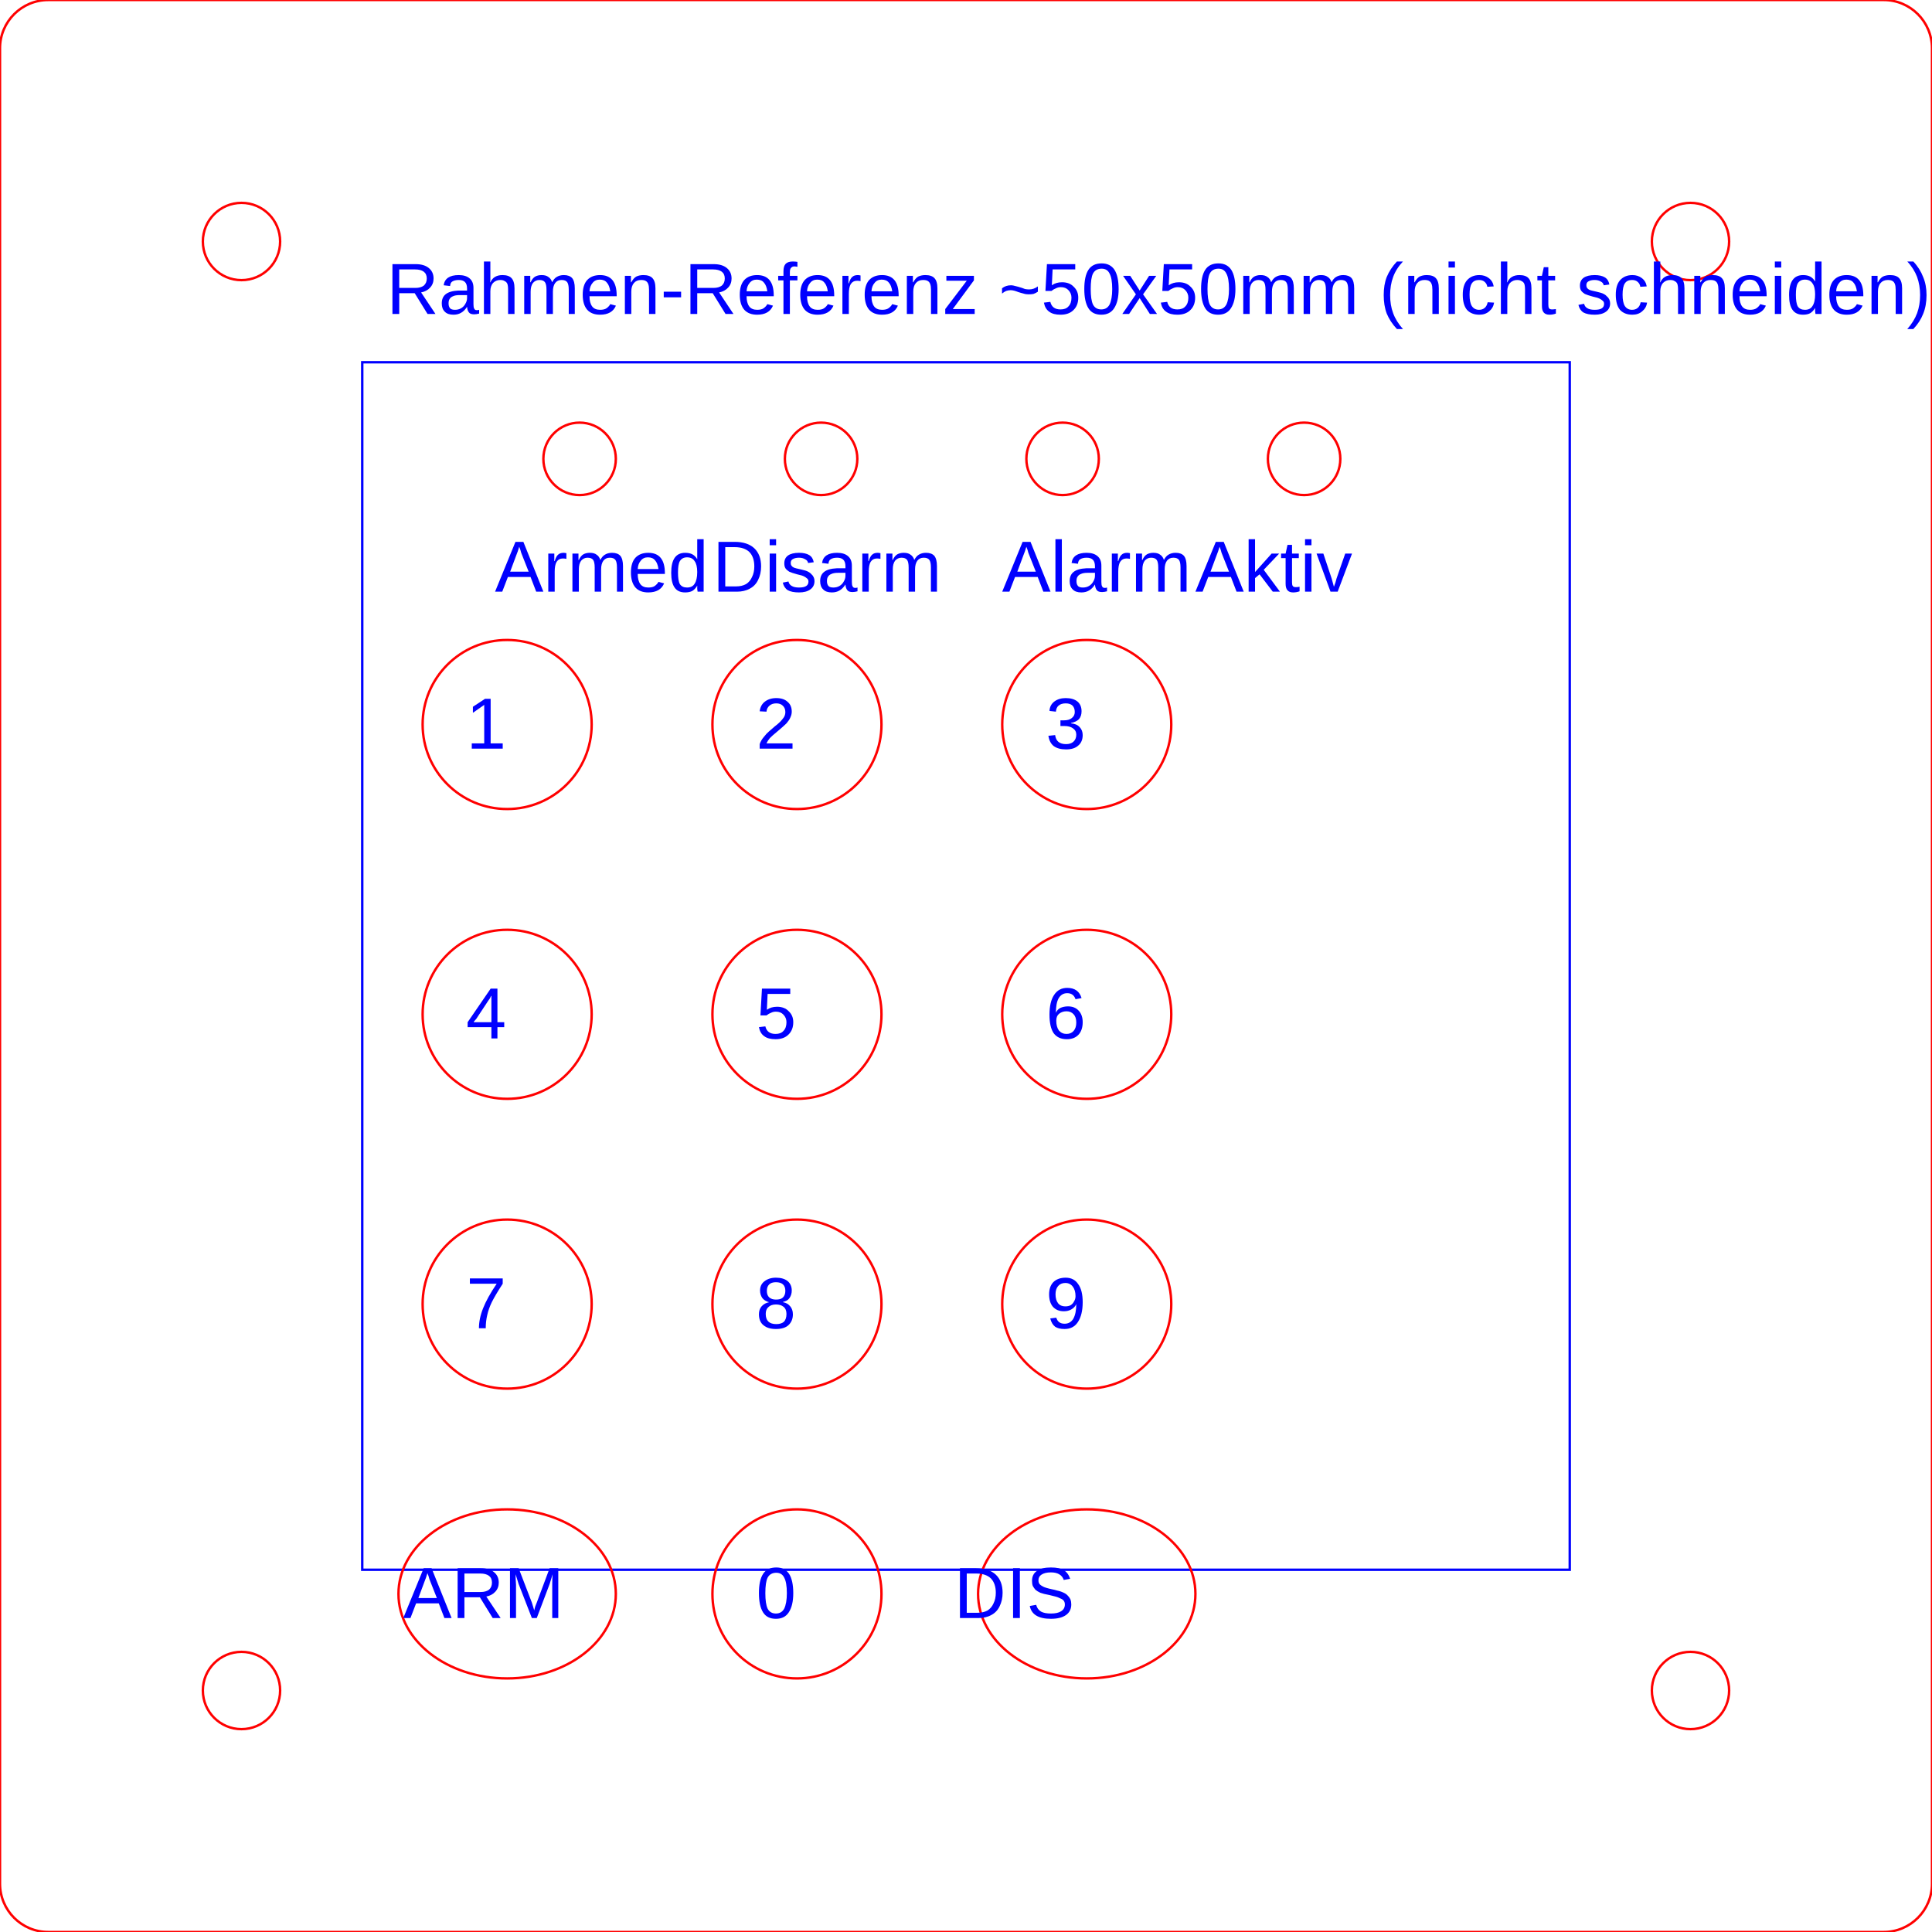
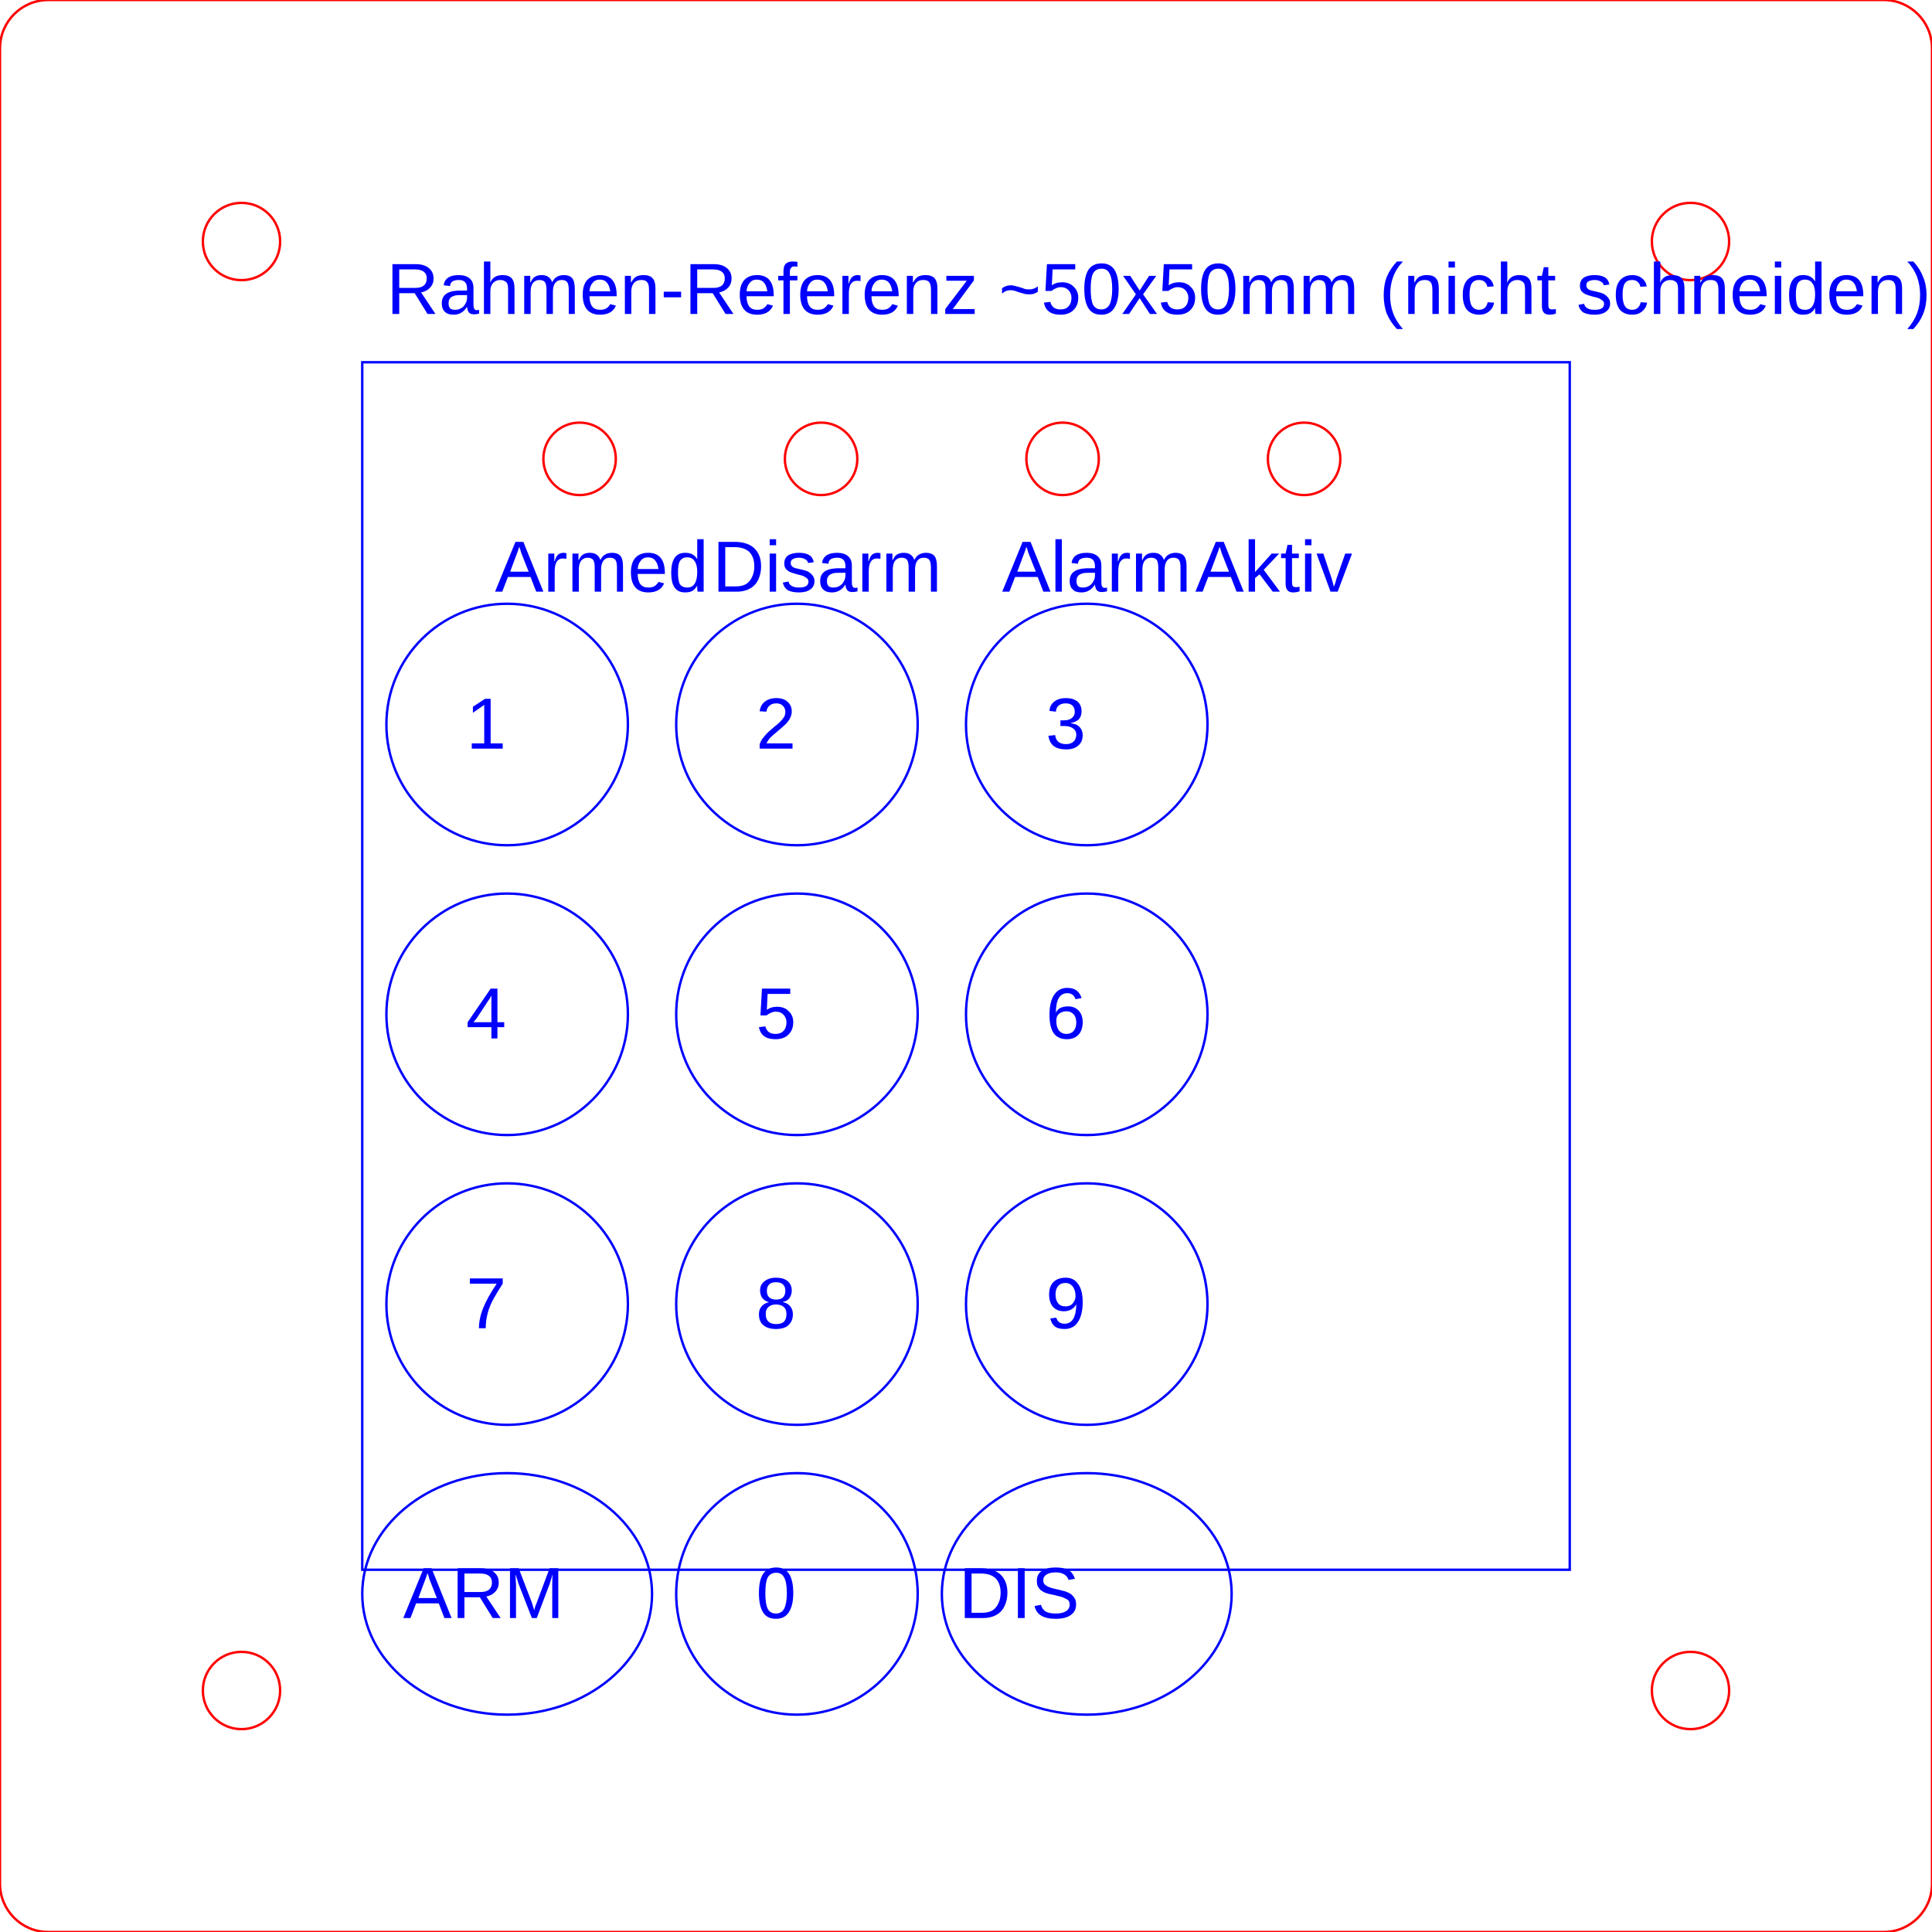
<svg xmlns="http://www.w3.org/2000/svg" width="80mm" height="80mm" viewBox="0 0 80 80">
  <style>
    .cut   { fill:none; stroke:#ff0000; stroke-width:0.1; }
    .etch  { fill:none; stroke:#0000ff; stroke-width:0.1; }
    .label { font-family:Arial, sans-serif; font-size:3px; fill:#0000ff; stroke:none; }
    .mount { fill:none; stroke:#ff0000; stroke-width:0.1; }
  </style>
  <rect class="cut" x="0" y="0" width="80" height="80" rx="2" ry="2" />
  <circle class="mount" cx="10" cy="10" r="1.6" />
  <circle class="mount" cx="70" cy="10" r="1.6" />
  <circle class="mount" cx="10" cy="70" r="1.6" />
  <circle class="mount" cx="70" cy="70" r="1.6" />
  <rect class="etch" x="15" y="15" width="50" height="50" />
  <text class="label" x="16" y="13">Rahmen-Referenz ~50x50mm (nicht schneiden)</text>
  <g>
-     <circle class="cut" cx="21" cy="30" r="3.5" />
-     <text class="label" x="19.3" y="31" font-size="2.2">1</text>
-     <circle class="cut" cx="33" cy="30" r="3.5" />
-     <text class="label" x="31.3" y="31" font-size="2.2">2</text>
-     <circle class="cut" cx="45" cy="30" r="3.5" />
-     <text class="label" x="43.3" y="31" font-size="2.2">3</text>
-     <circle class="cut" cx="21" cy="42" r="3.5" />
-     <text class="label" x="19.3" y="43" font-size="2.2">4</text>
-     <circle class="cut" cx="33" cy="42" r="3.5" />
-     <text class="label" x="31.3" y="43" font-size="2.2">5</text>
-     <circle class="cut" cx="45" cy="42" r="3.5" />
-     <text class="label" x="43.3" y="43" font-size="2.2">6</text>
-     <circle class="cut" cx="21" cy="54" r="3.5" />
-     <text class="label" x="19.3" y="55" font-size="2.2">7</text>
-     <circle class="cut" cx="33" cy="54" r="3.5" />
-     <text class="label" x="31.3" y="55" font-size="2.2">8</text>
-     <circle class="cut" cx="45" cy="54" r="3.5" />
-     <text class="label" x="43.3" y="55" font-size="2.2">9</text>
-     <ellipse class="cut" cx="21" cy="66" rx="4.5" ry="3.5" />
-     <text class="label" x="16.7" y="67" font-size="2">ARM</text>
-     <circle class="cut" cx="33" cy="66" r="3.5" />
-     <text class="label" x="31.3" y="67" font-size="2.2">0</text>
-     <ellipse class="cut" cx="45" cy="66" rx="4.5" ry="3.5" />
-     <text class="label" x="39.5" y="67" font-size="2">DIS</text>
+     <circle class="etch" cx="21" cy="30" r="5" />
+     <text class="label" x="19.3" y="31" font-size="2.5">1</text>
+     <circle class="etch" cx="33" cy="30" r="5" />
+     <text class="label" x="31.3" y="31" font-size="2.5">2</text>
+     <circle class="etch" cx="45" cy="30" r="5" />
+     <text class="label" x="43.3" y="31" font-size="2.5">3</text>
+     <circle class="etch" cx="21" cy="42" r="5" />
+     <text class="label" x="19.3" y="43" font-size="2.5">4</text>
+     <circle class="etch" cx="33" cy="42" r="5" />
+     <text class="label" x="31.3" y="43" font-size="2.5">5</text>
+     <circle class="etch" cx="45" cy="42" r="5" />
+     <text class="label" x="43.3" y="43" font-size="2.5">6</text>
+     <circle class="etch" cx="21" cy="54" r="5" />
+     <text class="label" x="19.3" y="55" font-size="2.5">7</text>
+     <circle class="etch" cx="33" cy="54" r="5" />
+     <text class="label" x="31.3" y="55" font-size="2.5">8</text>
+     <circle class="etch" cx="45" cy="54" r="5" />
+     <text class="label" x="43.3" y="55" font-size="2.5">9</text>
+     <ellipse class="etch" cx="21" cy="66" rx="6" ry="5" />
+     <text class="label" x="16.7" y="67" font-size="2.2">ARM</text>
+     <circle class="etch" cx="33" cy="66" r="5" />
+     <text class="label" x="31.3" y="67" font-size="2.5">0</text>
+     <ellipse class="etch" cx="45" cy="66" rx="6" ry="5" />
+     <text class="label" x="39.7" y="67" font-size="2.2">DIS</text>
  </g>
  <g>
    <circle class="cut" cx="24" cy="19" r="1.5" />
    <text class="label" x="20.5" y="24.5" font-size="1.8">Armed</text>
    <circle class="cut" cx="34" cy="19" r="1.5" />
    <text class="label" x="29.5" y="24.5" font-size="1.8">Disarm</text>
    <circle class="cut" cx="44" cy="19" r="1.5" />
    <text class="label" x="41.5" y="24.5" font-size="1.8">Alarm</text>
    <circle class="cut" cx="54" cy="19" r="1.5" />
    <text class="label" x="49.5" y="24.5" font-size="1.8">Aktiv</text>
  </g>
</svg>
